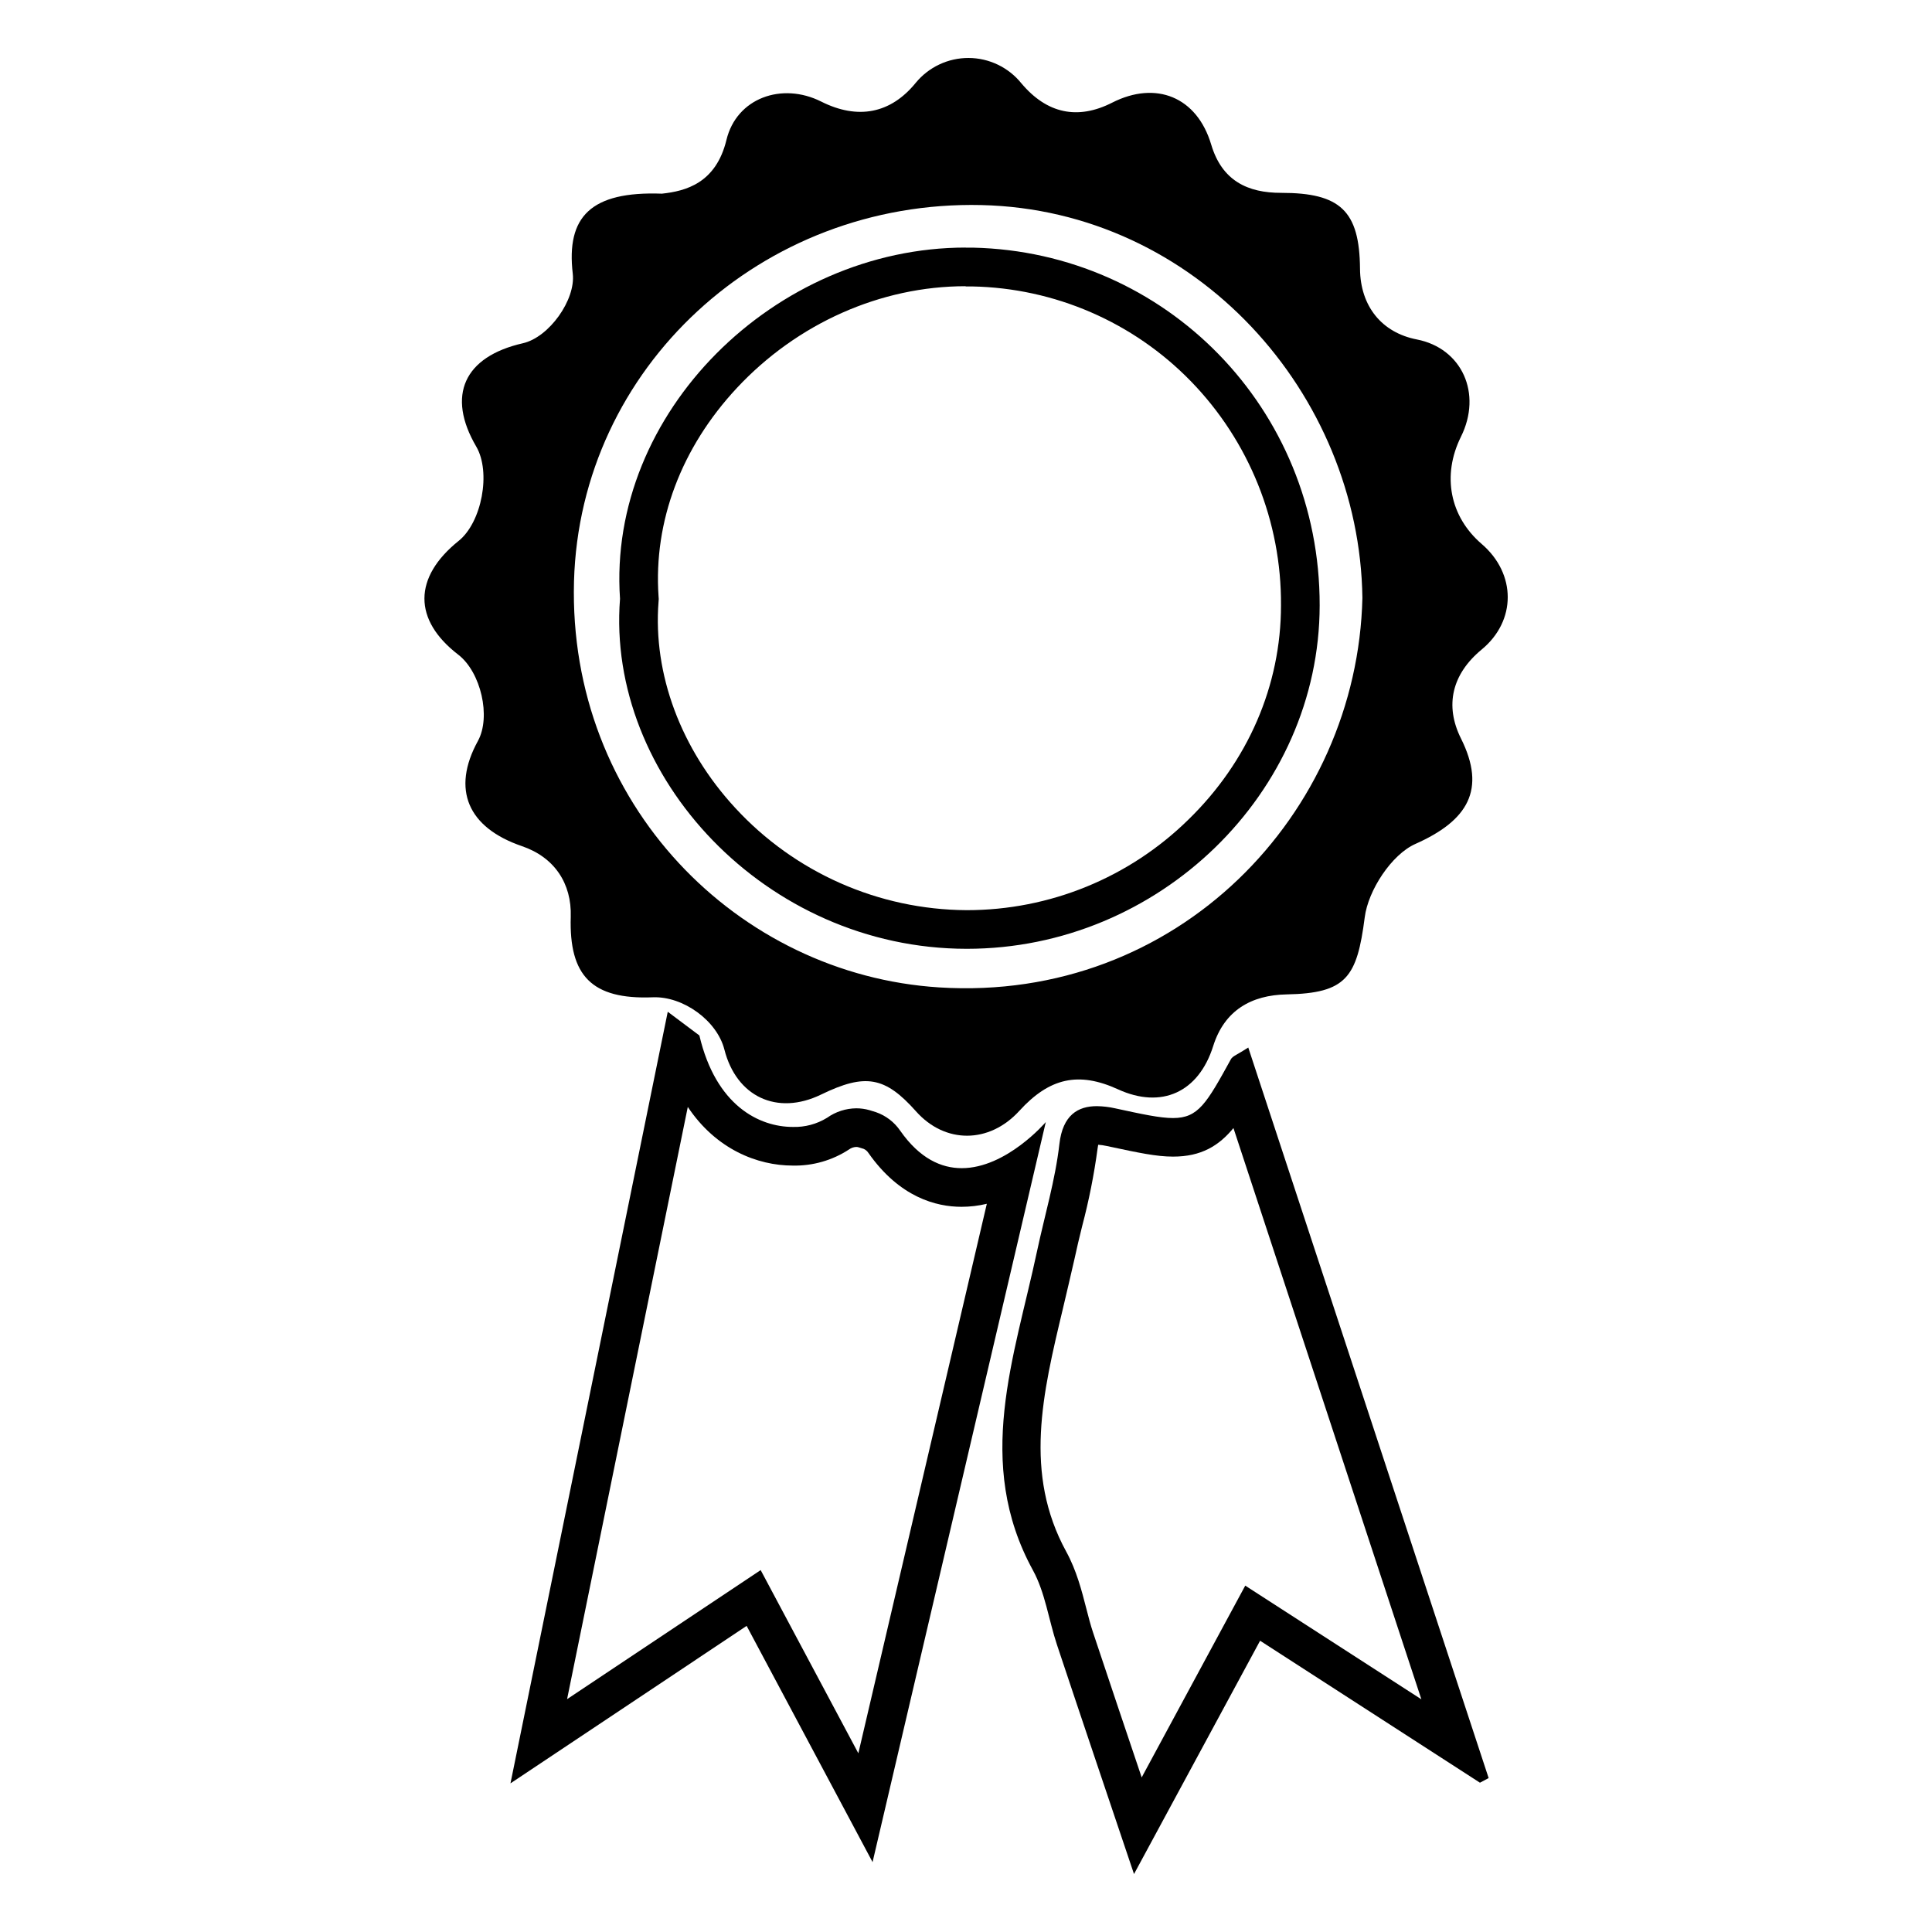
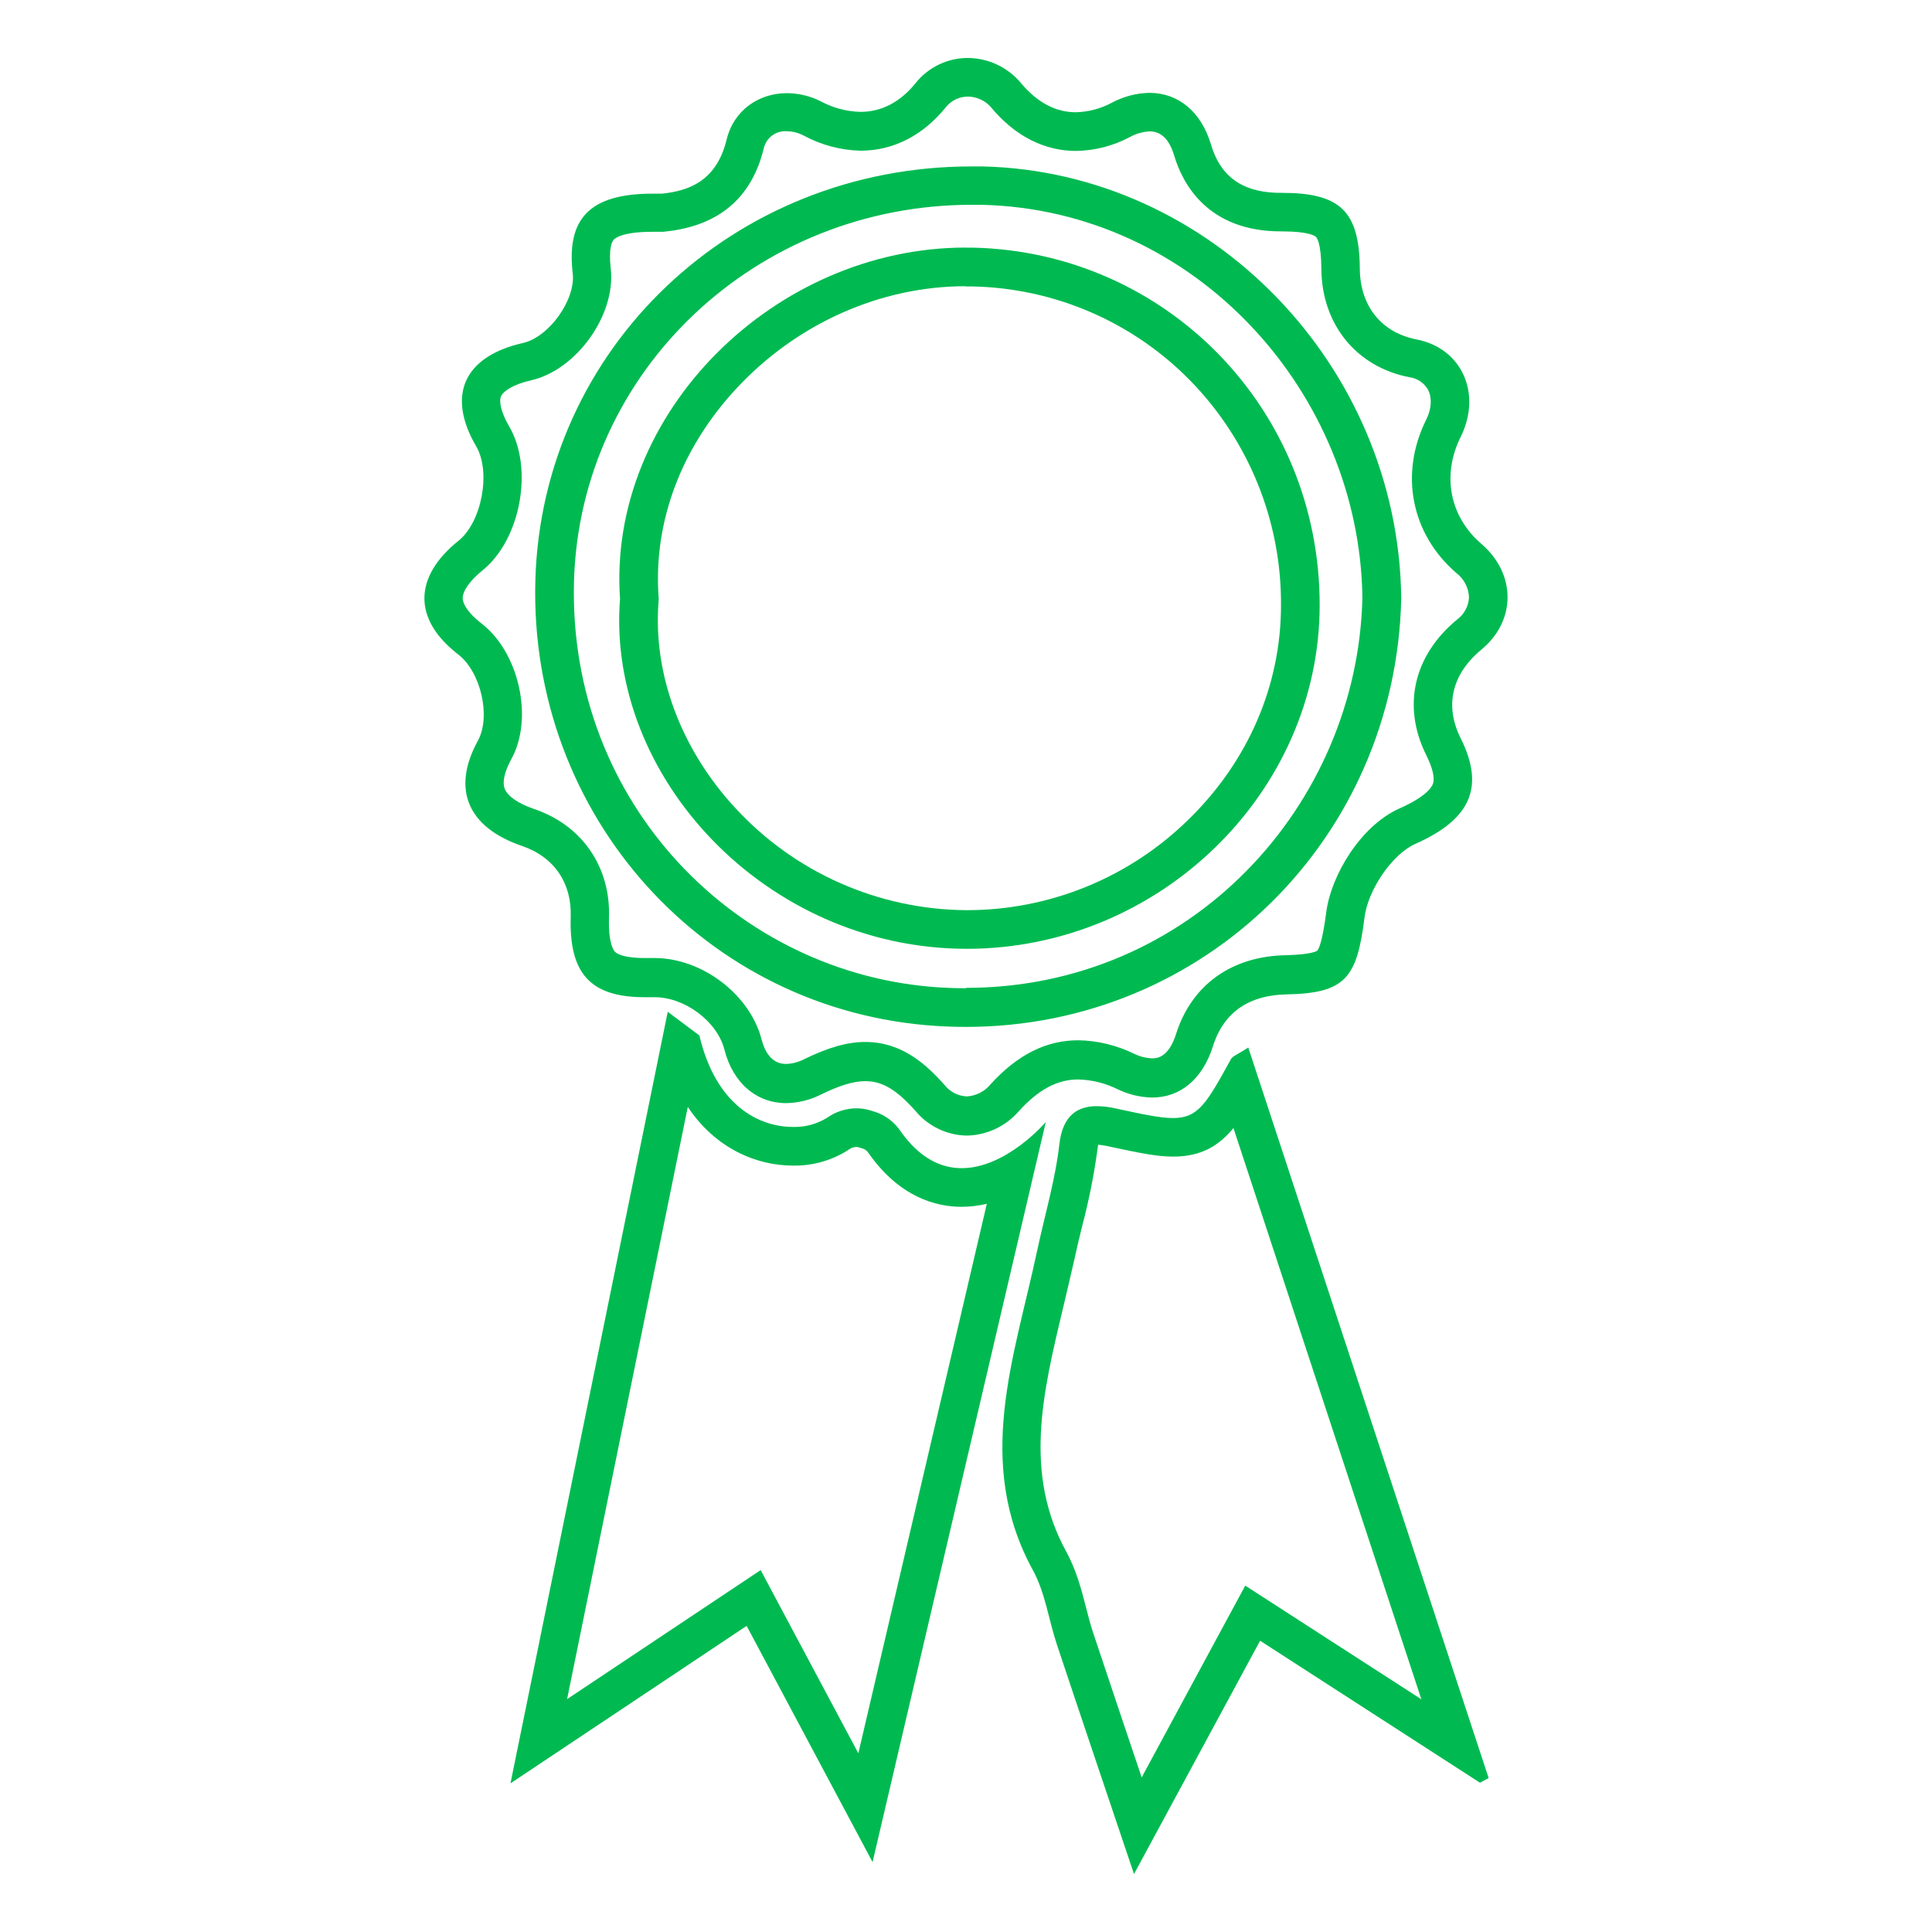
<svg xmlns="http://www.w3.org/2000/svg" id="Layer_5" data-name="Layer 5" viewBox="0 0 500 500">
  <defs>
-     <style>.cls-1{fill:a51;}</style>
+     <style>.cls-1{fill:#00ba51;}</style>
  </defs>
  <path class="cls-1" d="M178,286.47c7.29,10.94,18,15.18,27.15,15.18a25.57,25.57,0,0,0,14.59-4.18,3.34,3.34,0,0,1,1.85-.64,2.11,2.11,0,0,1,.62.09c.41.12.85.25,1.32.41a2.82,2.82,0,0,1,1.23,1.07c8.08,11.5,17.56,13.92,24.09,13.92a28.15,28.15,0,0,0,6.54-.78L222.14,453.75l-20.09-37.67-5.19-9.74-9.18,6.12-40.92,27.28L178,286.47m-5.19-24.6L132.11,461.53l61.12-40.75,32.59,61.13,44.83-191.52s-10.16,11.93-21.76,11.93c-5.28,0-10.85-2.47-15.9-9.67a12.6,12.6,0,0,0-6.31-4.83q-.87-.29-1.65-.51a12.35,12.35,0,0,0-3.4-.48,13.24,13.24,0,0,0-7.58,2.45,16,16,0,0,1-8.86,2.37c-8.64,0-19.9-5.43-24.19-23.67l-8.15-6.11Z" />
-   <path class="cls-1" d="M171.3,50.12c6.16-.66,14-2.71,16.71-13.93,2.62-10.82,14.34-15,24.5-9.91,9.51,4.79,18,3.11,24.47-4.83a17.63,17.63,0,0,1,27.35.11c6.6,7.85,14.57,9.55,23.51,5,11.32-5.75,21.93-1.5,25.62,10.86,2.79,9.37,9.44,12.51,18.14,12.49,15.23,0,20.25,4.63,20.37,19.66.08,9.65,5.6,16.51,14.7,18.28,11.68,2.27,17,14,11.4,25.22-4.93,10-2.86,20.61,5.38,27.7,9,7.73,9,19.91,0,27.33-7.7,6.36-9.6,14.49-5.36,23,6.65,13.3,1.74,21.3-11.79,27.31-6.15,2.73-12.23,12-13.11,19-2,15.51-4.73,19.65-20.22,19.94-9.1.17-16.09,4.11-19,13.38-3.79,12-13.4,16.32-24.62,11.19-10.21-4.67-17.73-3-25.55,5.57s-19.26,8.54-26.74.12c-8-9-13.12-9.9-24.54-4.35s-21.94.55-25.05-11.64c-1.9-7.46-10.65-13.84-18.55-13.52-15.78.62-21.68-5.6-21.21-20.84.27-8.62-4.22-15.4-12.61-18.27-14-4.78-18.33-14.64-11.41-27.24,3.42-6.22.78-17.79-5.09-22.32-11.71-9-11.67-20,.1-29.45,6-4.82,8.42-17.81,4.55-24.41-7.73-13.21-3.18-23.27,12.08-26.74,6.75-1.53,13.69-11.23,12.9-18C146.51,56.11,152.87,49.45,171.3,50.12ZM352.59,154.73c-.73-52.83-43-100.38-98.61-101.66-56.89-1.31-103.89,42.08-105.43,97.39C147,208,190.88,252.25,243.06,255.54,304.78,259.44,351.28,210.61,352.59,154.73Z" />
+   <path class="cls-1" d="M250.48,25a8.05,8.05,0,0,1,6.2,3c7.68,9.14,16.08,11.06,21.78,11.06a30.63,30.63,0,0,0,13.91-3.57A11.76,11.76,0,0,1,297.54,34c3,0,5.1,2.11,6.33,6.25,2.19,7.33,8.69,19.63,27.66,19.63h.2c7,0,8.56,1.18,8.81,1.41s1.38,1.53,1.43,8.34c.12,14.35,9.07,25.34,22.8,28a6.48,6.48,0,0,1,4.87,3.36c1,2.08.84,4.85-.53,7.6-7,14.05-3.9,29.64,7.81,39.72a8.33,8.33,0,0,1,3.26,6.27,7.62,7.62,0,0,1-3.1,5.77c-11.3,9.34-14.27,22.48-7.93,35.15,1.62,3.26,2.22,5.87,1.69,7.36-.33.9-1.81,3.33-8.6,6.34-10.19,4.52-17.78,17.45-19,26.84-1,7.58-1.88,9.53-2.35,10,0,0-1.07,1-8.14,1.17-14,.26-24.36,7.68-28.38,20.36-2,6.33-5.16,6.33-6.19,6.33a11.84,11.84,0,0,1-4.73-1.21,34.19,34.19,0,0,0-14.37-3.47c-8.33,0-15.77,3.73-22.74,11.41a8.52,8.52,0,0,1-6.13,3.12,7.73,7.73,0,0,1-5.73-2.92c-4.9-5.52-11.17-11.17-20.54-11.17-4.61,0-9.5,1.38-15.85,4.47a10.93,10.93,0,0,1-4.65,1.22c-3.9,0-5.6-3.45-6.34-6.34-3-11.61-15.38-21.07-27.68-21.07l-1,0c-.58,0-1.15,0-1.68,0-3.77,0-6.6-.61-7.58-1.62-.41-.42-1.76-2.34-1.55-8.95.4-13.07-7-23.81-19.37-28-4.1-1.4-6.87-3.31-7.62-5.24-.9-2.33.7-5.84,1.74-7.72,5.76-10.5,2-27.54-7.75-35.06-3.07-2.37-4.84-4.76-4.86-6.57s1.89-4.57,5.12-7.16c9.86-7.93,13.28-26.39,6.91-37.26-2.33-4-2.62-6.65-2.11-7.82s2.87-3,7.77-4.11c11.79-2.68,22-17,20.62-28.94-.62-5.41.4-7,.73-7.41s2.26-2.09,10-2.09c.67,0,1.37,0,2.08,0l.71,0,.71-.08c13.73-1.46,22.26-8.7,25.37-21.51a5.72,5.72,0,0,1,5.93-4.44,9.74,9.74,0,0,1,4.36,1.1A32.58,32.58,0,0,0,222.67,39c8.49,0,16.12-3.87,22.07-11.2A7.31,7.31,0,0,1,250.48,25M250,265.76c61.7,0,111.18-48.67,112.64-110.79v-.38c-.83-60.14-49.45-110.17-108.38-111.52q-1.36,0-2.73,0C189.83,43,140.23,90.1,138.55,150.18c-1.69,60.89,43.94,111.56,103.88,115.34,2.5.16,5,.24,7.52.24M250.48,15A17.29,17.29,0,0,0,237,21.45c-4,5-8.9,7.5-14.31,7.5a22.74,22.74,0,0,1-10.16-2.67,19.65,19.65,0,0,0-8.86-2.17c-7.26,0-13.77,4.36-15.64,12.08-2.73,11.22-10.55,13.27-16.71,13.93-.85,0-1.66,0-2.45,0-16.54,0-22.27,6.7-20.65,20.65.79,6.8-6.15,16.5-12.9,18-15.26,3.47-19.81,13.53-12.08,26.74,3.87,6.6,1.45,19.59-4.55,24.41-11.77,9.46-11.81,20.41-.1,29.45,5.87,4.53,8.51,16.1,5.09,22.32-6.92,12.6-2.58,22.46,11.41,27.24,8.39,2.87,12.88,9.65,12.61,18.27-.45,14.55,4.91,20.88,19.13,20.88.67,0,1.36,0,2.08,0l.56,0c7.75,0,16.14,6.26,18,13.54,2.26,8.84,8.47,13.87,16,13.87a20.65,20.65,0,0,0,9-2.23c4.67-2.27,8.29-3.46,11.48-3.46,4.62,0,8.35,2.49,13.06,7.81a17.62,17.62,0,0,0,13.21,6.28,18.3,18.3,0,0,0,13.53-6.4c5-5.48,9.83-8.13,15.34-8.13a24.62,24.62,0,0,1,10.21,2.56,21.4,21.4,0,0,0,8.89,2.12c7.22,0,13-4.68,15.73-13.31,2.94-9.27,9.93-13.21,19-13.38,15.49-.29,18.26-4.43,20.22-19.94.88-7,7-16.22,13.11-19,13.53-6,18.44-14,11.79-27.31-4.24-8.48-2.34-16.61,5.36-23,9-7.42,9-19.6,0-27.33-8.24-7.09-10.31-17.75-5.38-27.7,5.58-11.24.28-22.95-11.4-25.22-9.1-1.77-14.62-8.63-14.7-18.28-.12-15-5.11-19.66-20.24-19.66h-.2c-8.66,0-15.29-3.14-18.07-12.49-2.6-8.7-8.63-13.39-15.92-13.39a21.55,21.55,0,0,0-9.7,2.53,20.71,20.71,0,0,1-9.38,2.49c-5.19,0-9.94-2.51-14.13-7.49A18.06,18.06,0,0,0,250.48,15ZM250,255.76q-3.4,0-6.89-.22C190.88,252.25,147,208,148.55,150.46,150.07,96,195.72,53,251.48,53c.83,0,1.67,0,2.5,0,55.62,1.28,97.88,48.83,98.61,101.66-1.26,53.78-44.37,101-102.64,101Z" />
  <path class="cls-1" d="M319.17,291.8l42.26,128.48,6.42,19.5-36.5-23.56-9.08-5.86-5.14,9.51L296,459l-.53,1c-4.35-12.9-8.49-25.2-12.59-37.52-.64-1.91-1.18-4-1.75-6.22-1.18-4.6-2.52-9.82-5.19-14.7-11.06-20.21-6.12-40.9-.88-62.81,1-4.19,2-8.53,3-12.86.6-2.82,1.27-5.61,2-8.56a164.43,164.43,0,0,0,4-20.13c.05-.38.1-.69.15-.94a14.76,14.76,0,0,1,2.24.33l1,.21c7.12,1.52,11.83,2.53,16.13,2.53,7.31,0,11.88-2.78,15.77-7.55m3.72-20.69c-2.89,1.88-4.07,2.22-4.49,3-6.32,11.47-8.44,15.26-15,15.26-3.4,0-8-1-15-2.52a23.07,23.07,0,0,0-4.71-.56c-4.88,0-8.84,2.28-9.7,9.81-1.07,9.35-3.82,18.5-5.79,27.75-5.83,27.43-16.31,54.69-1.06,82.55,3.19,5.82,4.08,12.87,6.22,19.28,6.35,19.08,12.8,38.12,19.94,59.34,11.61-21.47,22-40.69,32.63-60.38l56.9,36.74,2.25-1.2c-20.65-62.77-41.3-125.53-62.19-189Z" />
  <path class="cls-1" d="M249.9,64.13v10l1.68,0a81.16,81.16,0,0,1,56.61,24.53,82.39,82.39,0,0,1,23.33,58c0,20.76-8.55,40.47-24,55.49a81.8,81.8,0,0,1-57.29,23.4h-.1a82,82,0,0,1-59.85-26.46c-14.08-15.23-21.31-34.68-19.85-53.34l.05-.73-.05-.73c-1.32-19.32,5.88-38.46,20.28-53.89,15.62-16.73,37.2-26.33,59.2-26.33v-10m0,0c-49.34,0-92.76,42.74-89.45,90.9-3.6,46,37.71,90.52,89.66,90.58h.11c49.69,0,91.24-40.31,91.3-88.87.07-51.1-40-91.48-89.72-92.59l-1.9,0Z" />
</svg>
